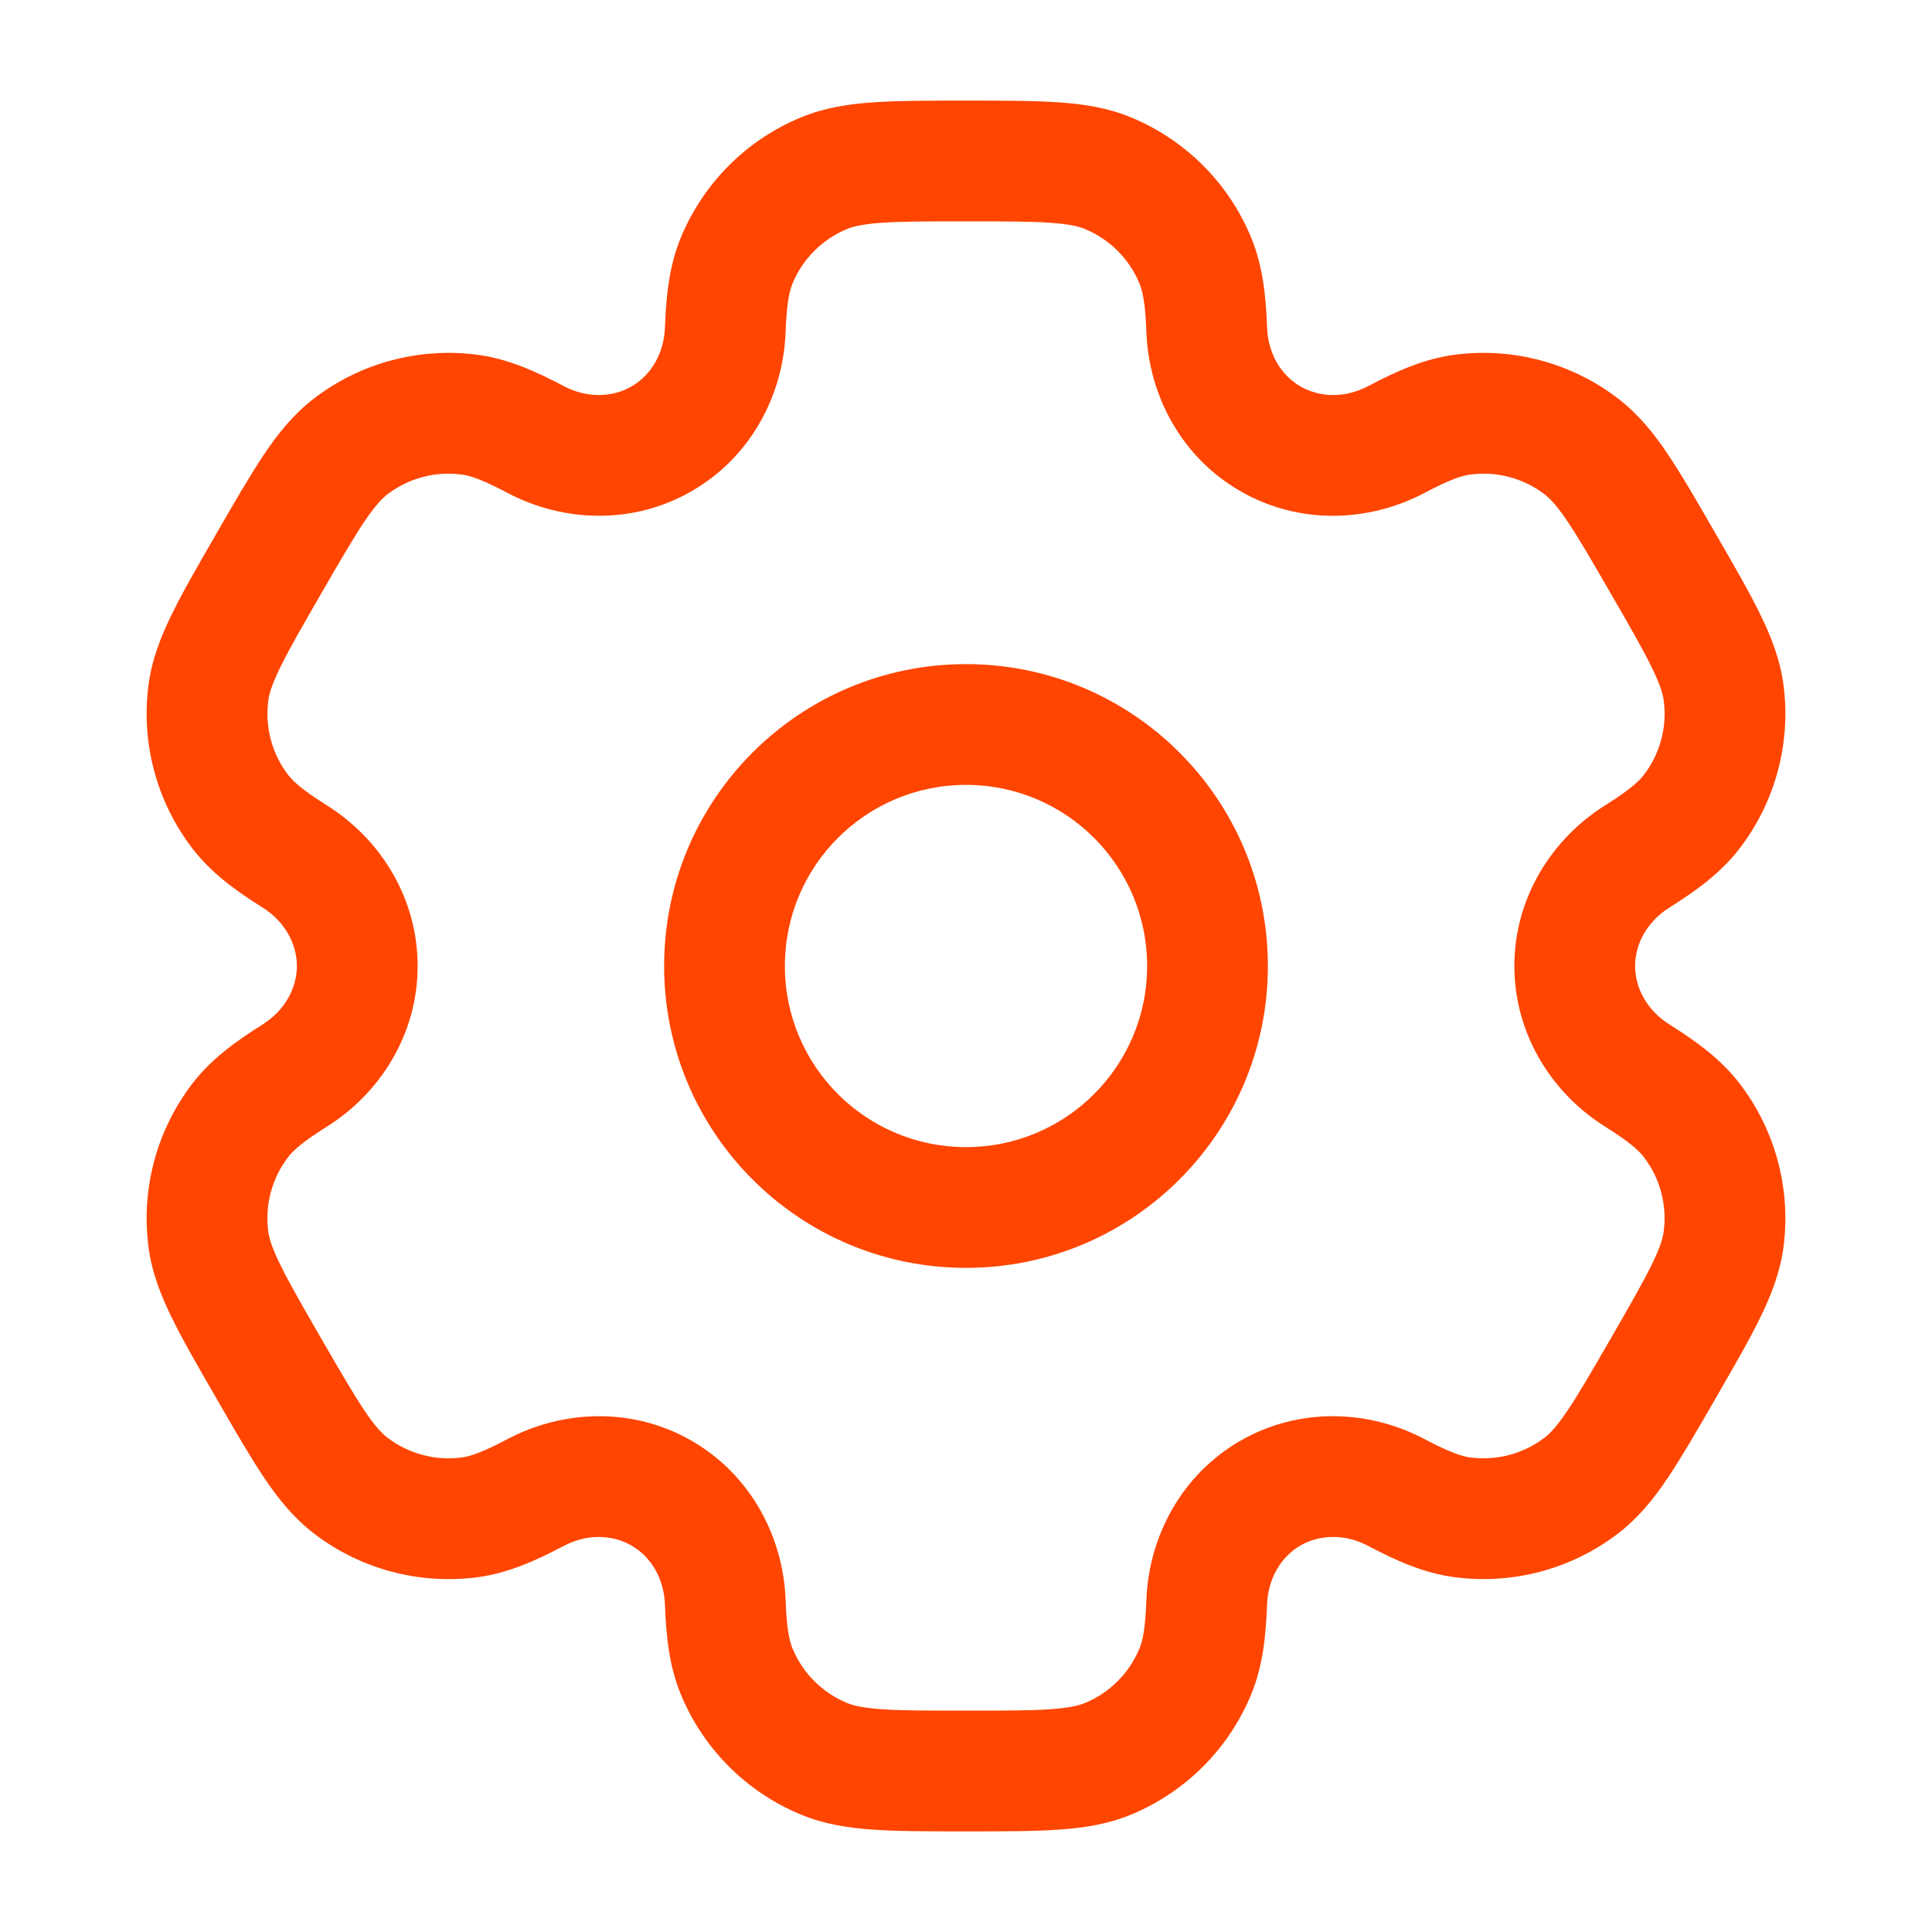
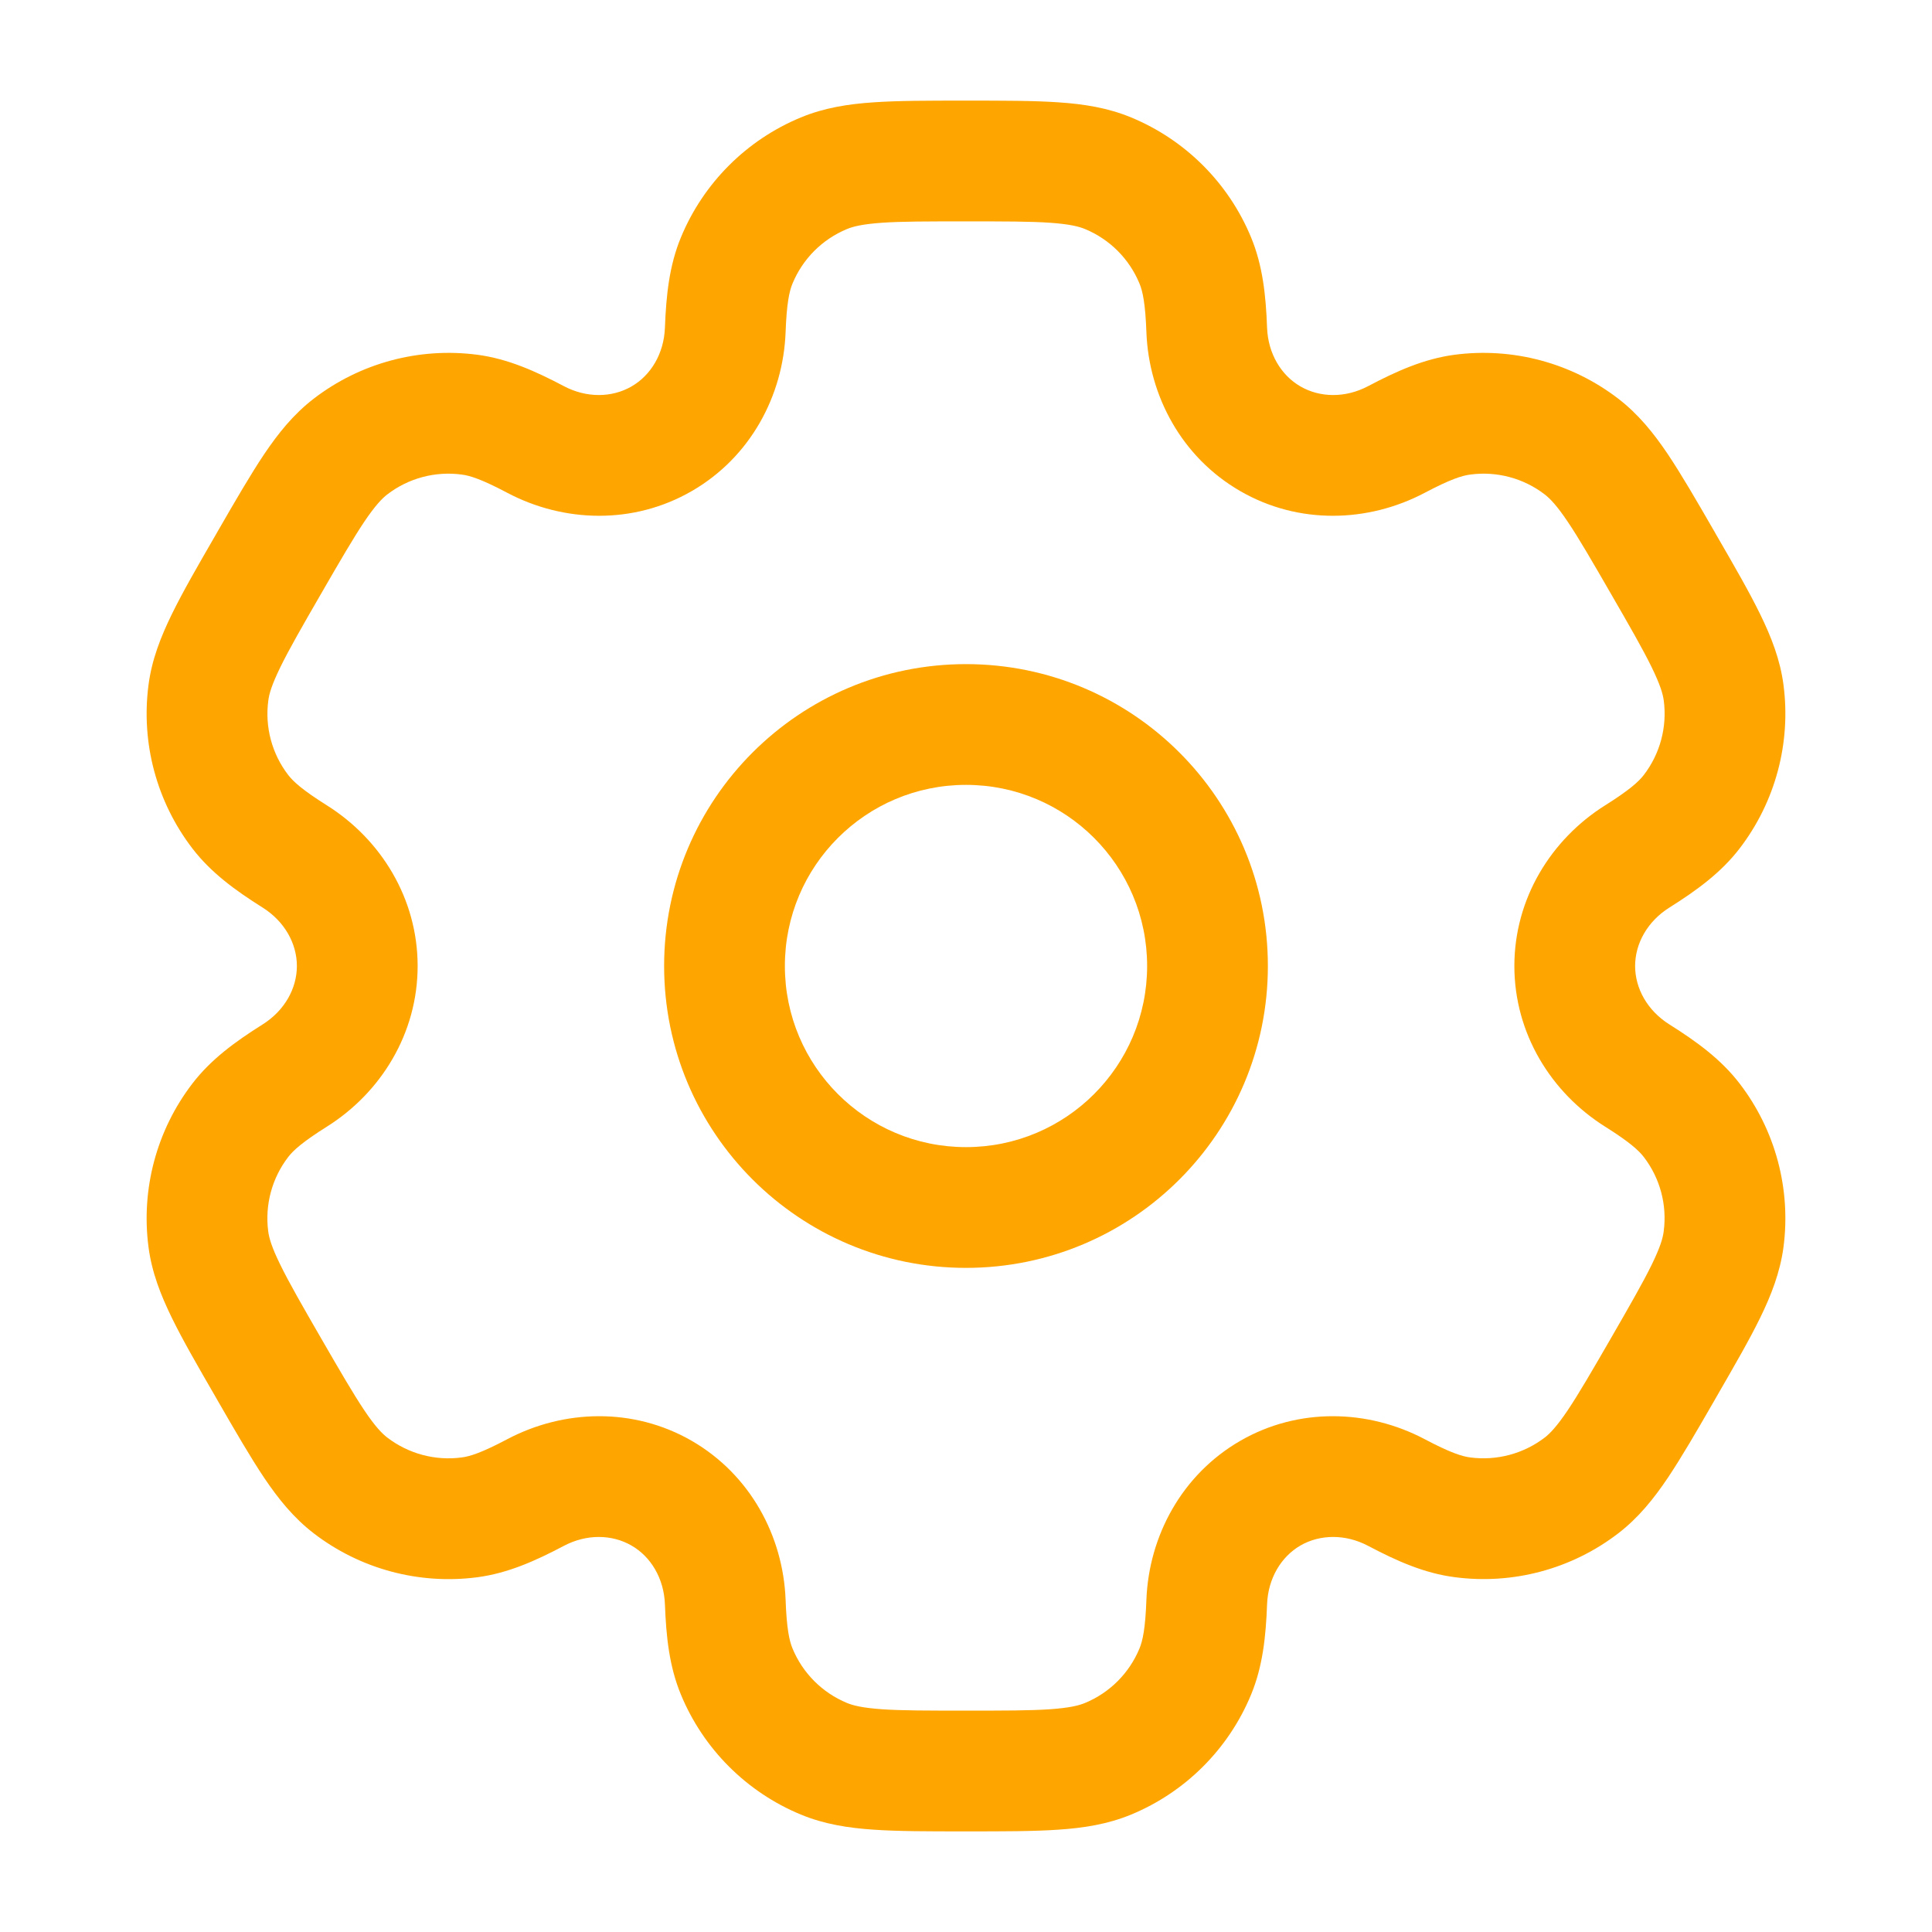
<svg xmlns="http://www.w3.org/2000/svg" width="800px" height="800px" viewBox="0 0 24 24" fill="none">
strokeLinejoin
<g id="SVGRepo_bgCarrier" stroke-width="0" />
  <g id="SVGRepo_tracerCarrier" stroke-linecap="round" stroke-linejoin="round" />
  <g id="SVGRepo_iconCarrier">
-     <path fill-rule="evenodd" clip-rule="evenodd" d="M12 8.25C9.929 8.25 8.25 9.929 8.25 12C8.25 14.071 9.929 15.75 12 15.75C14.071 15.75 15.75 14.071 15.75 12C15.75 9.929 14.071 8.25 12 8.25ZM9.75 12C9.75 10.757 10.757 9.75 12 9.75C13.243 9.75 14.25 10.757 14.25 12C14.25 13.243 13.243 14.25 12 14.25C10.757 14.25 9.75 13.243 9.75 12Z" fill="#FF4500" />
-     <path fill-rule="evenodd" clip-rule="evenodd" d="M11.975 1.25C11.53 1.25 11.159 1.25 10.855 1.271C10.537 1.292 10.238 1.339 9.948 1.459C9.274 1.738 8.738 2.274 8.459 2.948C8.314 3.298 8.275 3.668 8.26 4.07C8.248 4.393 8.085 4.663 7.844 4.801C7.603 4.94 7.288 4.947 7.003 4.796C6.647 4.608 6.307 4.457 5.931 4.407C5.208 4.312 4.476 4.508 3.898 4.952C3.648 5.144 3.458 5.38 3.281 5.643C3.111 5.897 2.925 6.218 2.703 6.603L2.678 6.647C2.455 7.032 2.27 7.353 2.136 7.627C1.996 7.913 1.886 8.195 1.845 8.507C1.75 9.23 1.946 9.961 2.39 10.54C2.621 10.841 2.922 11.06 3.262 11.274C3.536 11.446 3.688 11.722 3.688 12C3.688 12.278 3.536 12.554 3.262 12.726C2.922 12.94 2.621 13.159 2.39 13.46C1.946 14.039 1.75 14.77 1.845 15.493C1.886 15.805 1.996 16.087 2.136 16.373C2.27 16.647 2.455 16.968 2.678 17.353L2.703 17.397C2.925 17.782 3.111 18.103 3.281 18.357C3.458 18.62 3.648 18.856 3.898 19.048C4.476 19.492 5.208 19.688 5.931 19.593C6.307 19.543 6.647 19.392 7.003 19.204C7.288 19.053 7.603 19.06 7.844 19.199C8.085 19.337 8.248 19.607 8.26 19.93C8.275 20.332 8.314 20.702 8.459 21.052C8.738 21.726 9.274 22.262 9.948 22.541C10.238 22.661 10.537 22.708 10.855 22.729C11.159 22.75 11.53 22.75 11.975 22.75H12.025C12.47 22.75 12.841 22.75 13.145 22.729C13.463 22.708 13.762 22.661 14.052 22.541C14.726 22.262 15.262 21.726 15.541 21.052C15.686 20.702 15.725 20.332 15.74 19.93C15.752 19.607 15.915 19.337 16.156 19.198C16.397 19.06 16.712 19.053 16.997 19.204C17.353 19.392 17.693 19.543 18.069 19.592C18.792 19.688 19.524 19.492 20.102 19.048C20.352 18.856 20.542 18.62 20.719 18.357C20.889 18.103 21.075 17.782 21.297 17.397L21.322 17.353C21.544 16.968 21.73 16.647 21.864 16.373C22.004 16.087 22.113 15.805 22.155 15.493C22.25 14.77 22.054 14.038 21.61 13.46C21.379 13.159 21.078 12.94 20.738 12.726C20.464 12.554 20.312 12.278 20.312 12C20.312 11.722 20.464 11.446 20.738 11.274C21.078 11.06 21.379 10.841 21.61 10.54C22.054 9.961 22.25 9.23 22.155 8.507C22.114 8.195 22.004 7.913 21.864 7.627C21.73 7.353 21.545 7.032 21.322 6.647L21.297 6.603C21.075 6.218 20.889 5.897 20.719 5.643C20.542 5.38 20.352 5.144 20.102 4.952C19.524 4.508 18.792 4.312 18.069 4.407C17.693 4.457 17.353 4.608 16.997 4.796C16.712 4.947 16.397 4.94 16.156 4.801C15.915 4.663 15.752 4.393 15.74 4.07C15.725 3.668 15.686 3.298 15.541 2.948C15.262 2.274 14.726 1.738 14.052 1.459C13.762 1.339 13.463 1.292 13.145 1.271C12.841 1.25 12.47 1.25 12.025 1.25H11.975ZM10.522 2.845C10.599 2.813 10.716 2.784 10.957 2.767C11.204 2.75 11.524 2.75 12 2.75C12.476 2.75 12.796 2.75 13.043 2.767C13.284 2.784 13.401 2.813 13.478 2.845C13.785 2.972 14.028 3.215 14.155 3.522C14.195 3.618 14.228 3.769 14.241 4.126C14.271 4.918 14.68 5.681 15.406 6.1C16.132 6.52 16.997 6.492 17.698 6.122C18.014 5.955 18.161 5.908 18.265 5.895C18.594 5.851 18.926 5.94 19.189 6.142C19.255 6.193 19.34 6.28 19.474 6.48C19.613 6.686 19.773 6.963 20.011 7.375C20.249 7.787 20.408 8.064 20.517 8.287C20.623 8.504 20.657 8.62 20.668 8.703C20.711 9.032 20.622 9.364 20.42 9.627C20.356 9.71 20.242 9.814 19.94 10.004C19.268 10.426 18.812 11.162 18.812 12C18.812 12.838 19.268 13.574 19.94 13.996C20.242 14.186 20.356 14.29 20.42 14.373C20.622 14.636 20.711 14.968 20.667 15.297C20.657 15.38 20.623 15.496 20.517 15.713C20.408 15.935 20.249 16.212 20.011 16.625C19.773 17.037 19.612 17.314 19.474 17.52C19.339 17.72 19.255 17.807 19.189 17.858C18.926 18.059 18.594 18.148 18.265 18.105C18.161 18.092 18.014 18.045 17.698 17.878C16.997 17.508 16.132 17.48 15.406 17.899C14.68 18.319 14.271 19.082 14.241 19.874C14.228 20.231 14.195 20.382 14.155 20.478C14.028 20.785 13.785 21.028 13.478 21.155C13.401 21.187 13.284 21.216 13.043 21.233C12.796 21.25 12.476 21.25 12 21.25C11.524 21.25 11.204 21.25 10.957 21.233C10.716 21.216 10.599 21.187 10.522 21.155C10.215 21.028 9.972 20.785 9.845 20.478C9.805 20.382 9.772 20.231 9.759 19.874C9.729 19.082 9.32 18.319 8.594 17.899C7.868 17.48 7.003 17.508 6.302 17.878C5.986 18.045 5.839 18.092 5.735 18.105C5.406 18.149 5.074 18.059 4.811 17.858C4.745 17.807 4.66 17.72 4.526 17.52C4.388 17.314 4.227 17.037 3.989 16.625C3.751 16.213 3.592 15.936 3.483 15.713C3.376 15.496 3.343 15.38 3.332 15.297C3.289 14.968 3.378 14.636 3.58 14.373C3.644 14.29 3.758 14.186 4.06 13.996C4.732 13.574 5.188 12.838 5.188 12C5.188 11.162 4.732 10.426 4.06 10.004C3.758 9.814 3.644 9.71 3.58 9.627C3.378 9.364 3.289 9.031 3.333 8.703C3.343 8.62 3.377 8.504 3.483 8.287C3.592 8.064 3.751 7.787 3.989 7.375C4.227 6.963 4.388 6.686 4.526 6.48C4.661 6.28 4.745 6.193 4.811 6.142C5.074 5.94 5.406 5.851 5.735 5.895C5.839 5.908 5.986 5.955 6.302 6.122C7.003 6.492 7.868 6.52 8.594 6.1C9.32 5.681 9.729 4.918 9.759 4.126C9.772 3.769 9.805 3.618 9.845 3.522C9.972 3.215 10.215 2.972 10.522 2.845Z" fill="#FF4500" />
+     <path fill-rule="evenodd" clip-rule="evenodd" d="M12 8.25C9.929 8.25 8.25 9.929 8.25 12C8.25 14.071 9.929 15.75 12 15.75C14.071 15.75 15.75 14.071 15.75 12C15.75 9.929 14.071 8.25 12 8.25ZM9.75 12C9.75 10.757 10.757 9.75 12 9.75C13.243 9.75 14.25 10.757 14.25 12C14.25 13.243 13.243 14.25 12 14.25C10.757 14.25 9.75 13.243 9.75 12Z" fill="#FFA500" />
+     <path fill-rule="evenodd" clip-rule="evenodd" d="M11.975 1.25C11.53 1.25 11.159 1.25 10.855 1.271C10.537 1.292 10.238 1.339 9.948 1.459C9.274 1.738 8.738 2.274 8.459 2.948C8.314 3.298 8.275 3.668 8.26 4.07C8.248 4.393 8.085 4.663 7.844 4.801C7.603 4.94 7.288 4.947 7.003 4.796C6.647 4.608 6.307 4.457 5.931 4.407C5.208 4.312 4.476 4.508 3.898 4.952C3.648 5.144 3.458 5.38 3.281 5.643C3.111 5.897 2.925 6.218 2.703 6.603L2.678 6.647C2.455 7.032 2.27 7.353 2.136 7.627C1.996 7.913 1.886 8.195 1.845 8.507C1.75 9.23 1.946 9.961 2.39 10.54C2.621 10.841 2.922 11.06 3.262 11.274C3.536 11.446 3.688 11.722 3.688 12C3.688 12.278 3.536 12.554 3.262 12.726C2.922 12.94 2.621 13.159 2.39 13.46C1.946 14.039 1.75 14.77 1.845 15.493C1.886 15.805 1.996 16.087 2.136 16.373C2.27 16.647 2.455 16.968 2.678 17.353L2.703 17.397C2.925 17.782 3.111 18.103 3.281 18.357C3.458 18.62 3.648 18.856 3.898 19.048C4.476 19.492 5.208 19.688 5.931 19.593C6.307 19.543 6.647 19.392 7.003 19.204C7.288 19.053 7.603 19.06 7.844 19.199C8.085 19.337 8.248 19.607 8.26 19.93C8.275 20.332 8.314 20.702 8.459 21.052C8.738 21.726 9.274 22.262 9.948 22.541C10.238 22.661 10.537 22.708 10.855 22.729C11.159 22.75 11.53 22.75 11.975 22.75H12.025C12.47 22.75 12.841 22.75 13.145 22.729C13.463 22.708 13.762 22.661 14.052 22.541C14.726 22.262 15.262 21.726 15.541 21.052C15.686 20.702 15.725 20.332 15.74 19.93C15.752 19.607 15.915 19.337 16.156 19.198C16.397 19.06 16.712 19.053 16.997 19.204C17.353 19.392 17.693 19.543 18.069 19.592C18.792 19.688 19.524 19.492 20.102 19.048C20.352 18.856 20.542 18.62 20.719 18.357C20.889 18.103 21.075 17.782 21.297 17.397L21.322 17.353C21.544 16.968 21.73 16.647 21.864 16.373C22.004 16.087 22.113 15.805 22.155 15.493C22.25 14.77 22.054 14.038 21.61 13.46C21.379 13.159 21.078 12.94 20.738 12.726C20.464 12.554 20.312 12.278 20.312 12C20.312 11.722 20.464 11.446 20.738 11.274C21.078 11.06 21.379 10.841 21.61 10.54C22.054 9.961 22.25 9.23 22.155 8.507C22.114 8.195 22.004 7.913 21.864 7.627C21.73 7.353 21.545 7.032 21.322 6.647L21.297 6.603C21.075 6.218 20.889 5.897 20.719 5.643C20.542 5.38 20.352 5.144 20.102 4.952C19.524 4.508 18.792 4.312 18.069 4.407C17.693 4.457 17.353 4.608 16.997 4.796C16.712 4.947 16.397 4.94 16.156 4.801C15.915 4.663 15.752 4.393 15.74 4.07C15.725 3.668 15.686 3.298 15.541 2.948C15.262 2.274 14.726 1.738 14.052 1.459C13.762 1.339 13.463 1.292 13.145 1.271C12.841 1.25 12.47 1.25 12.025 1.25H11.975ZM10.522 2.845C10.599 2.813 10.716 2.784 10.957 2.767C11.204 2.75 11.524 2.75 12 2.75C12.476 2.75 12.796 2.75 13.043 2.767C13.284 2.784 13.401 2.813 13.478 2.845C13.785 2.972 14.028 3.215 14.155 3.522C14.195 3.618 14.228 3.769 14.241 4.126C14.271 4.918 14.68 5.681 15.406 6.1C16.132 6.52 16.997 6.492 17.698 6.122C18.014 5.955 18.161 5.908 18.265 5.895C18.594 5.851 18.926 5.94 19.189 6.142C19.255 6.193 19.34 6.28 19.474 6.48C19.613 6.686 19.773 6.963 20.011 7.375C20.249 7.787 20.408 8.064 20.517 8.287C20.623 8.504 20.657 8.62 20.668 8.703C20.711 9.032 20.622 9.364 20.42 9.627C20.356 9.71 20.242 9.814 19.94 10.004C19.268 10.426 18.812 11.162 18.812 12C18.812 12.838 19.268 13.574 19.94 13.996C20.242 14.186 20.356 14.29 20.42 14.373C20.622 14.636 20.711 14.968 20.667 15.297C20.657 15.38 20.623 15.496 20.517 15.713C20.408 15.935 20.249 16.212 20.011 16.625C19.773 17.037 19.612 17.314 19.474 17.52C19.339 17.72 19.255 17.807 19.189 17.858C18.926 18.059 18.594 18.148 18.265 18.105C18.161 18.092 18.014 18.045 17.698 17.878C16.997 17.508 16.132 17.48 15.406 17.899C14.68 18.319 14.271 19.082 14.241 19.874C14.228 20.231 14.195 20.382 14.155 20.478C14.028 20.785 13.785 21.028 13.478 21.155C13.401 21.187 13.284 21.216 13.043 21.233C12.796 21.25 12.476 21.25 12 21.25C11.524 21.25 11.204 21.25 10.957 21.233C10.716 21.216 10.599 21.187 10.522 21.155C10.215 21.028 9.972 20.785 9.845 20.478C9.805 20.382 9.772 20.231 9.759 19.874C9.729 19.082 9.32 18.319 8.594 17.899C7.868 17.48 7.003 17.508 6.302 17.878C5.986 18.045 5.839 18.092 5.735 18.105C5.406 18.149 5.074 18.059 4.811 17.858C4.745 17.807 4.66 17.72 4.526 17.52C4.388 17.314 4.227 17.037 3.989 16.625C3.751 16.213 3.592 15.936 3.483 15.713C3.376 15.496 3.343 15.38 3.332 15.297C3.289 14.968 3.378 14.636 3.58 14.373C3.644 14.29 3.758 14.186 4.06 13.996C4.732 13.574 5.188 12.838 5.188 12C5.188 11.162 4.732 10.426 4.06 10.004C3.758 9.814 3.644 9.71 3.58 9.627C3.378 9.364 3.289 9.031 3.333 8.703C3.343 8.62 3.377 8.504 3.483 8.287C3.592 8.064 3.751 7.787 3.989 7.375C4.227 6.963 4.388 6.686 4.526 6.48C4.661 6.28 4.745 6.193 4.811 6.142C5.074 5.94 5.406 5.851 5.735 5.895C5.839 5.908 5.986 5.955 6.302 6.122C7.003 6.492 7.868 6.52 8.594 6.1C9.32 5.681 9.729 4.918 9.759 4.126C9.772 3.769 9.805 3.618 9.845 3.522C9.972 3.215 10.215 2.972 10.522 2.845Z" fill="#FFA500" />
  </g>
</svg>
